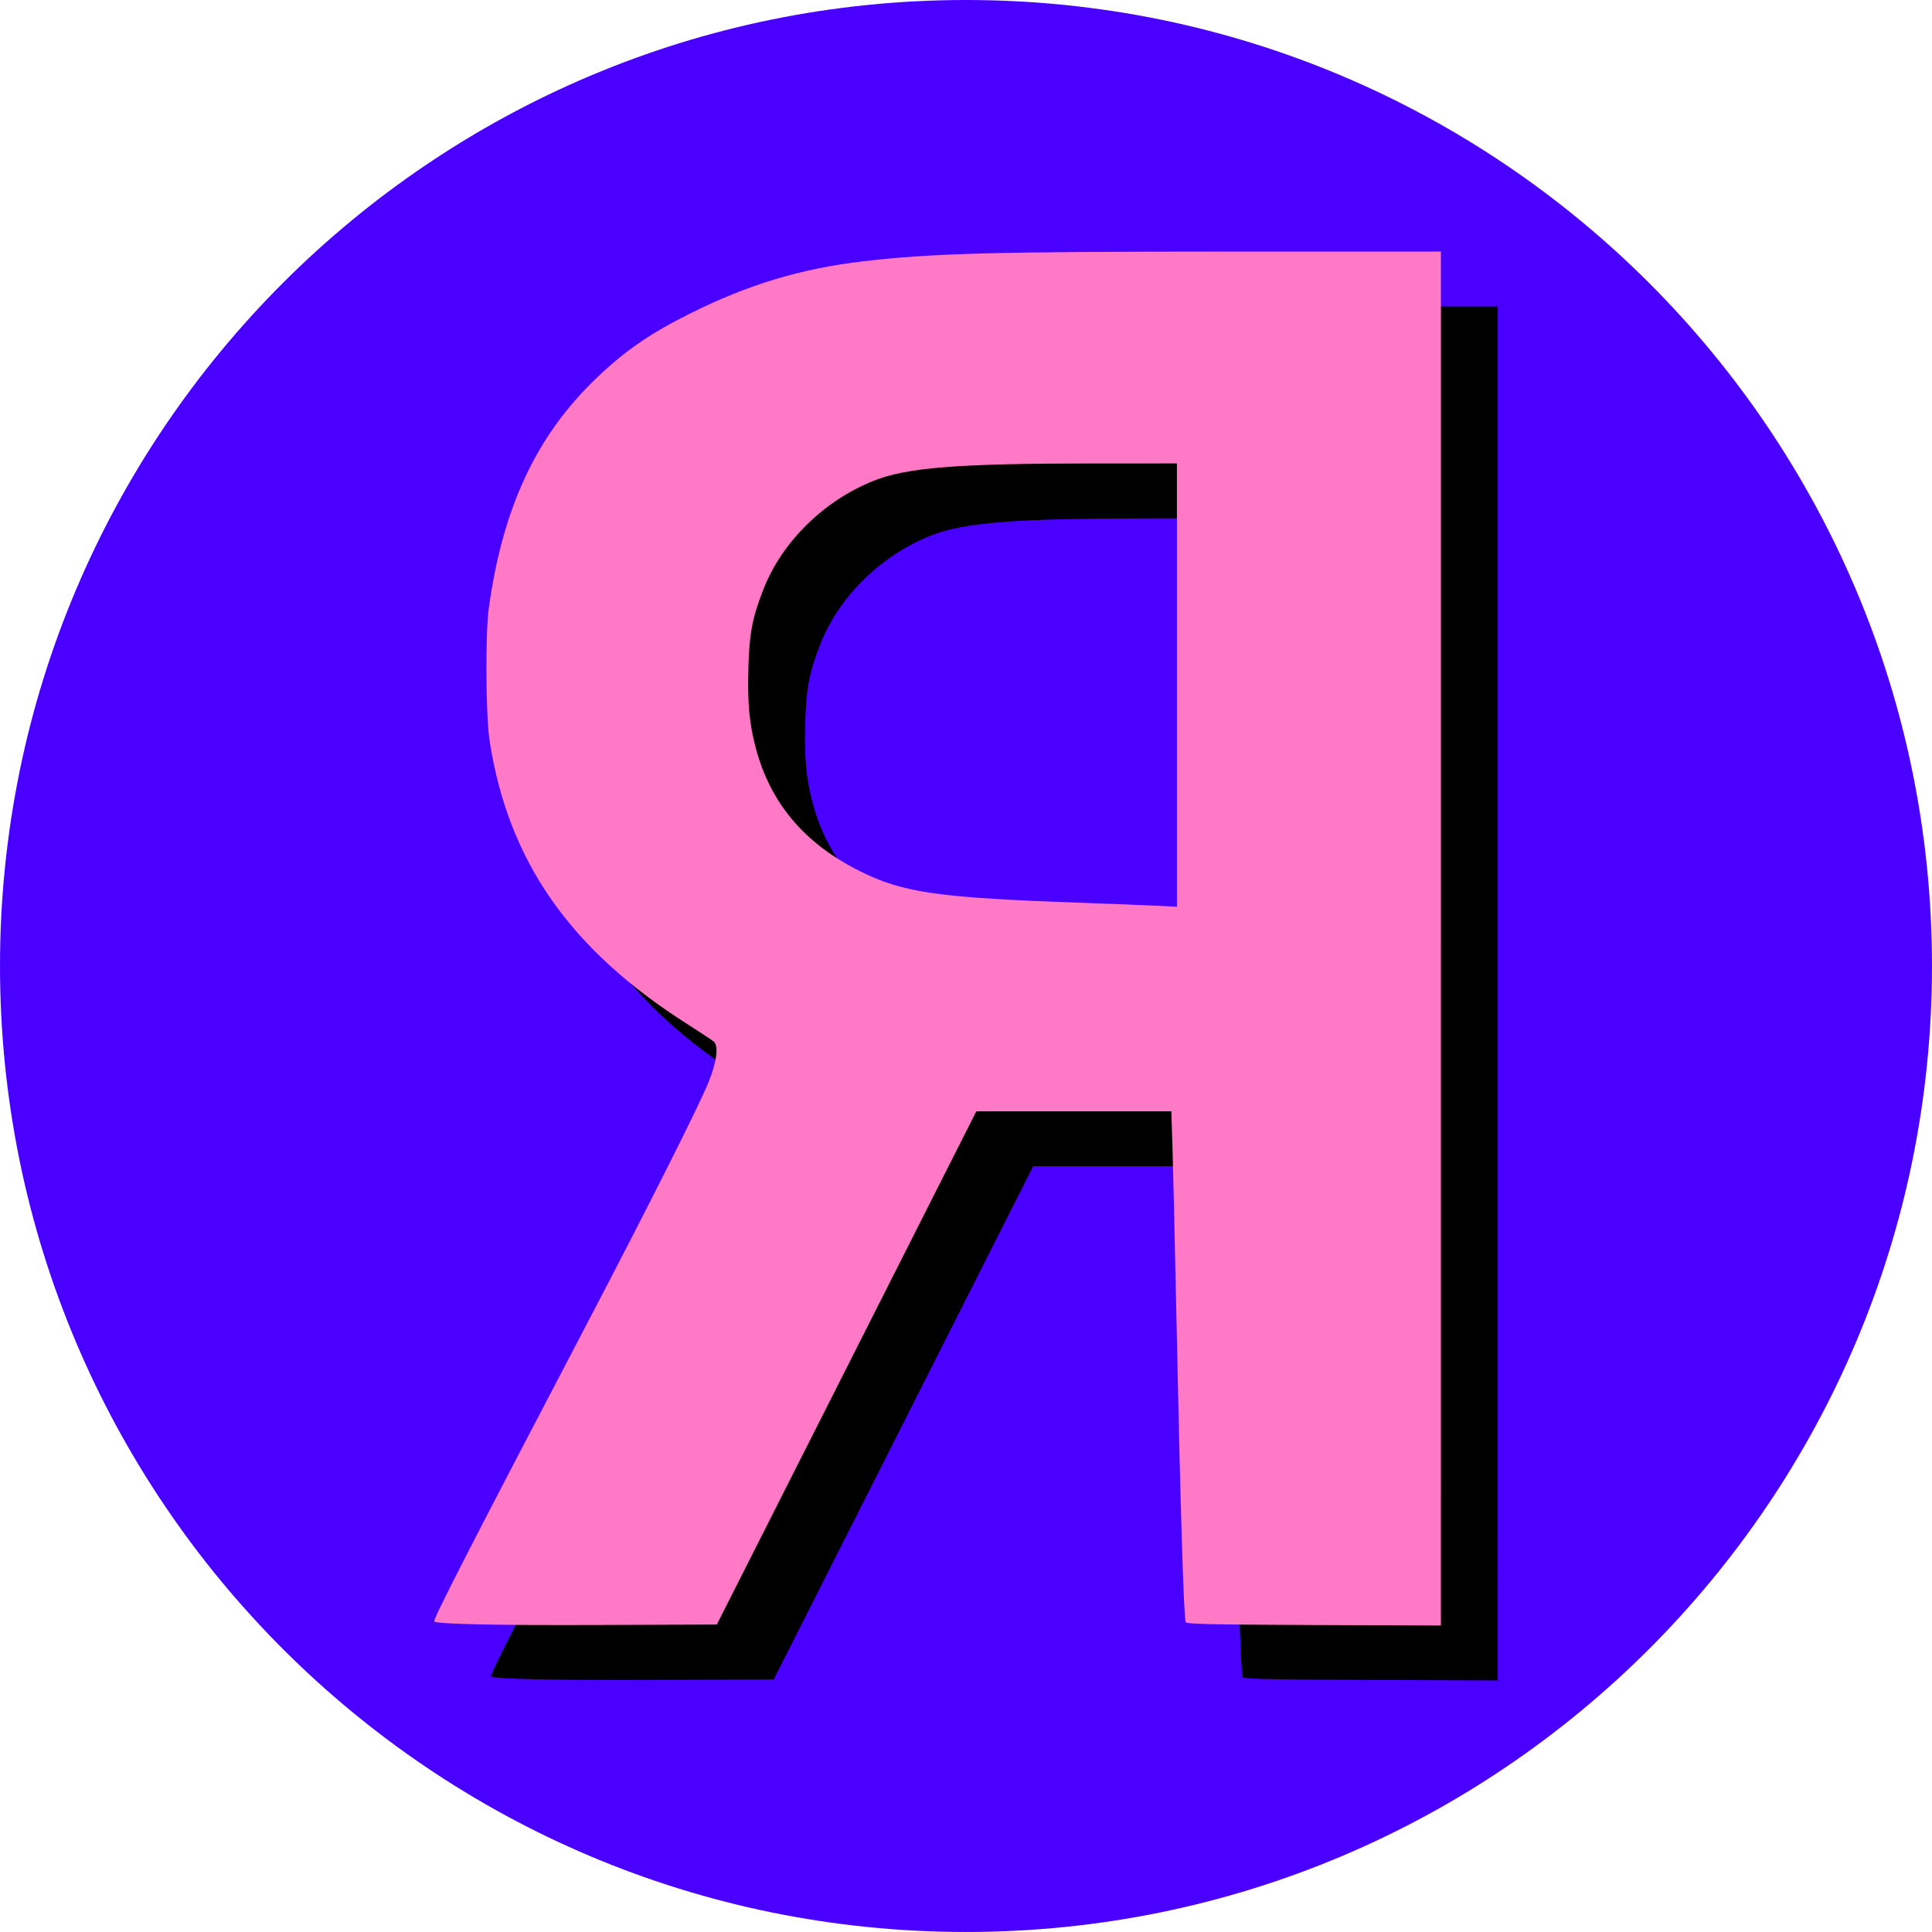
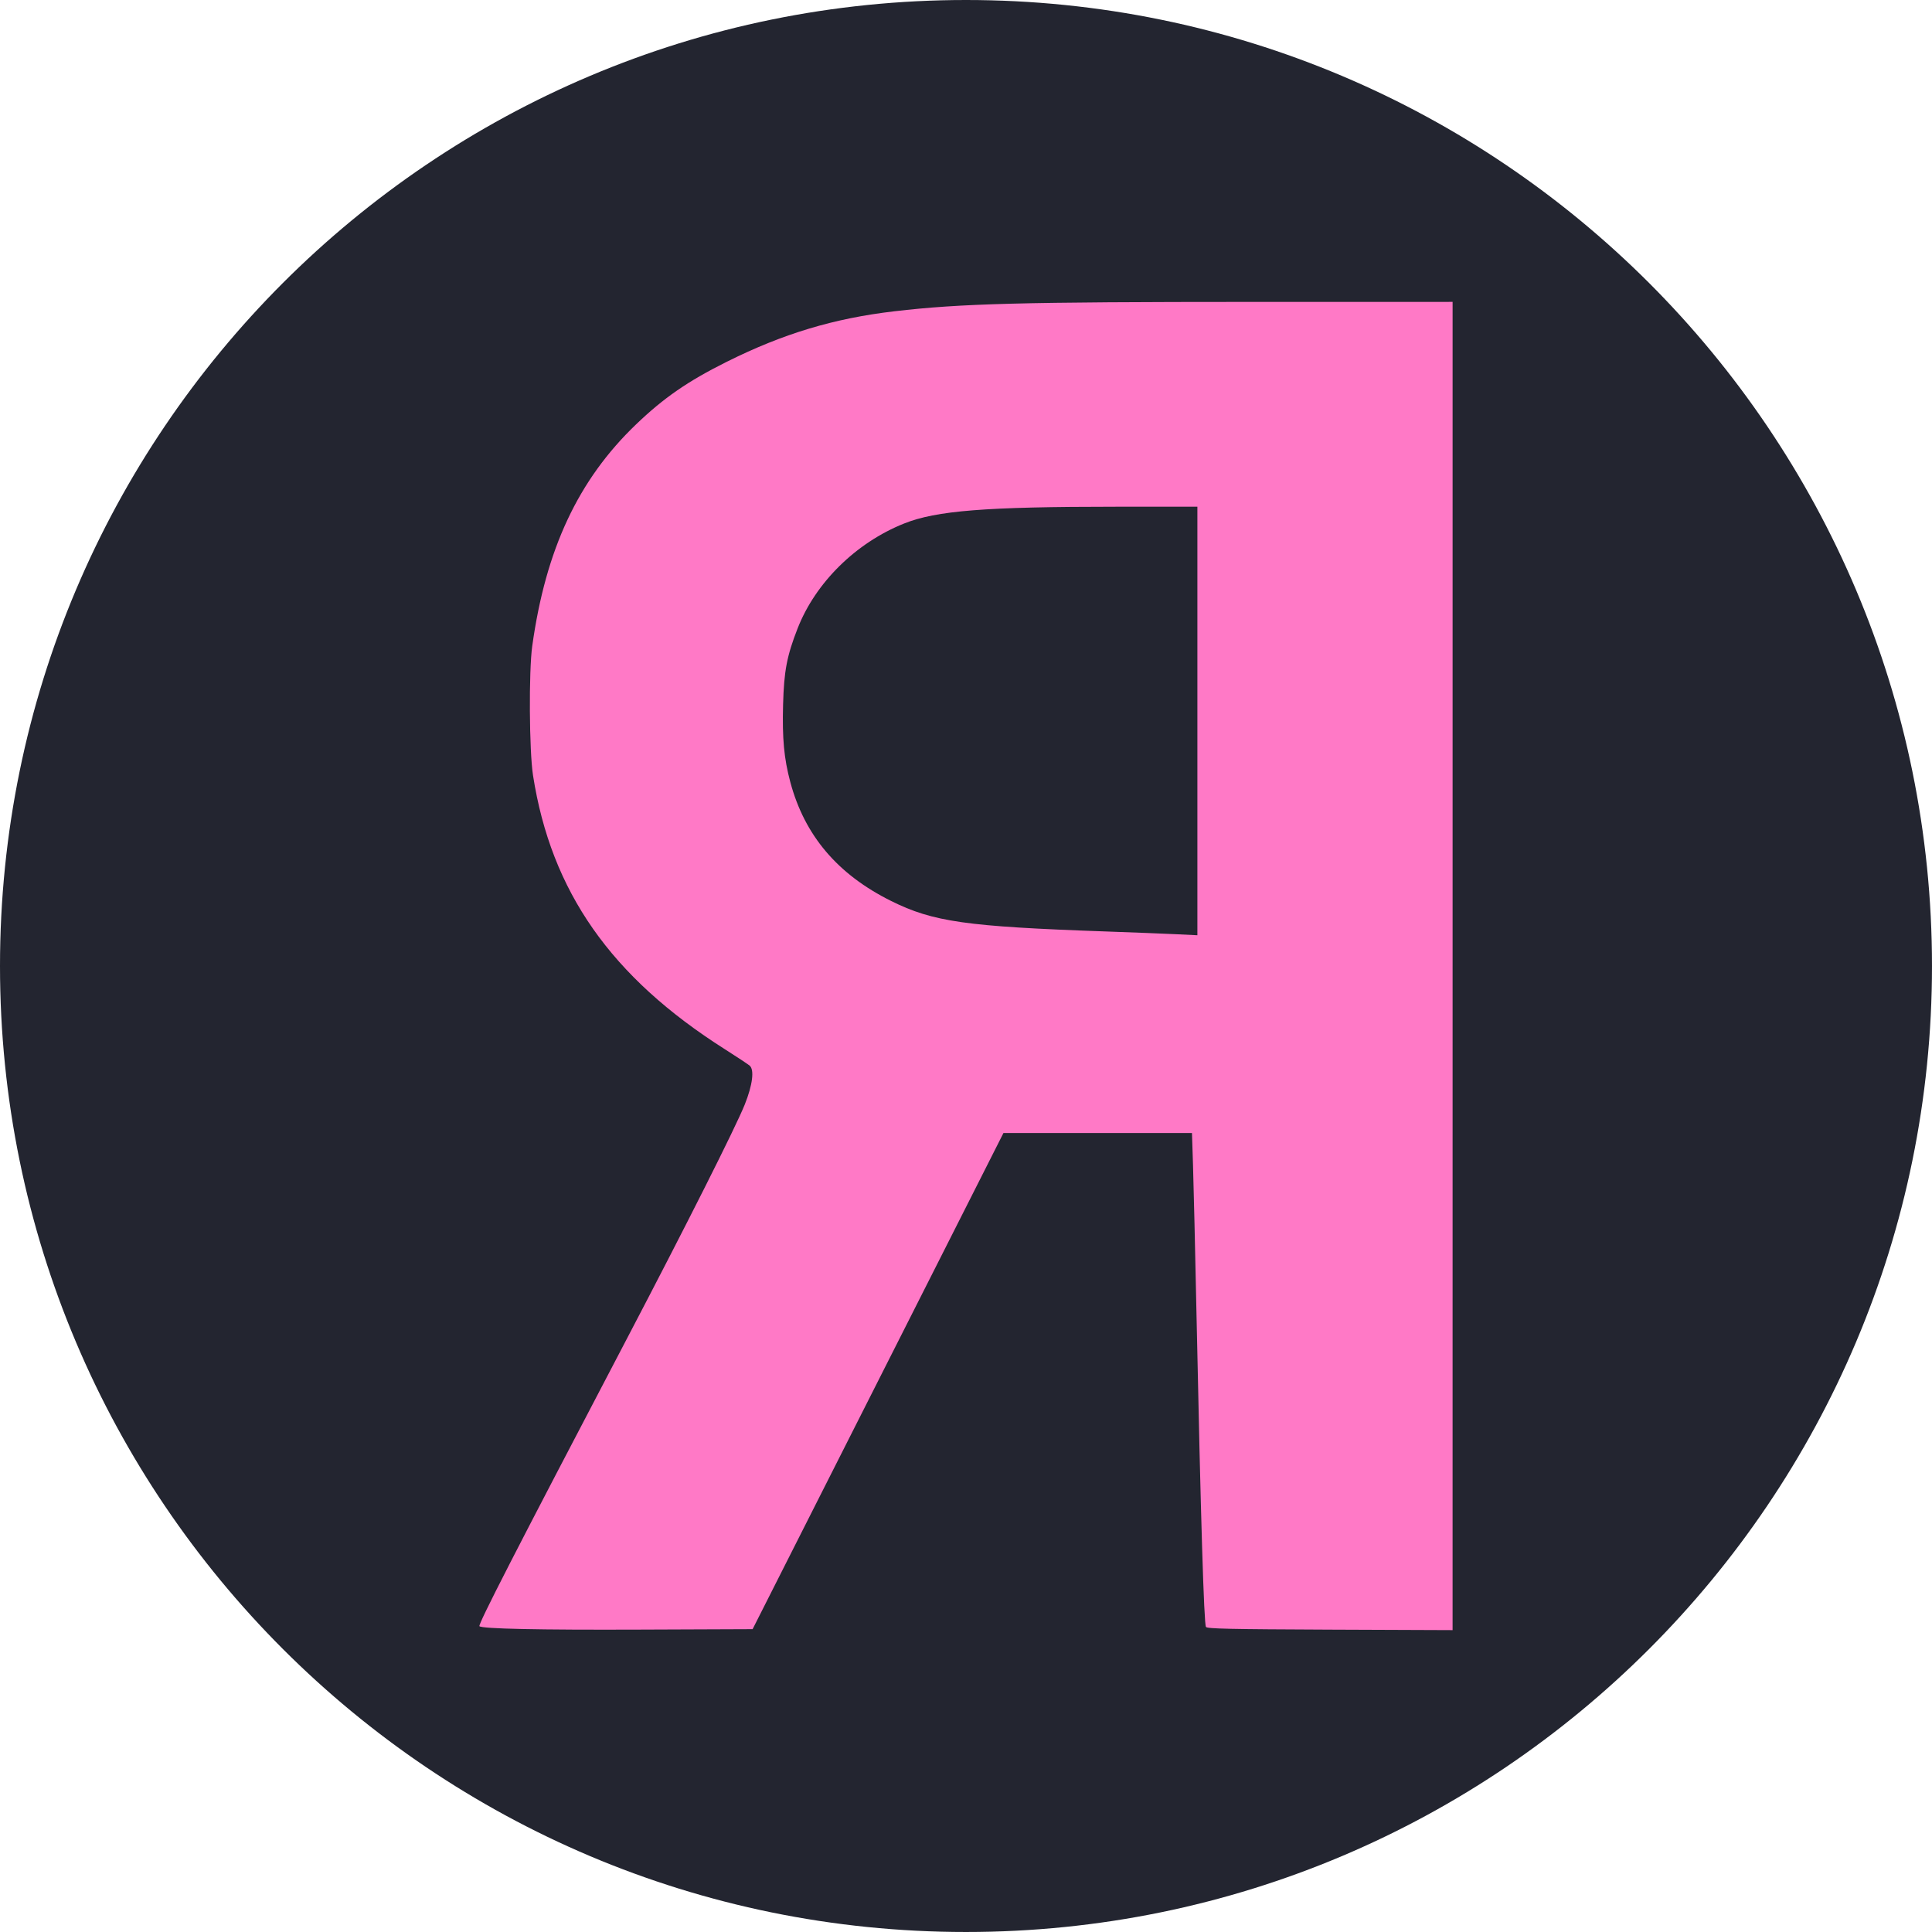
<svg xmlns="http://www.w3.org/2000/svg" width="48" height="48" viewBox="0 0 12.7 12.7" version="1.1">
  <g>
-     <g transform="matrix(0.1927083,0,0,0.1927083,27.92595,-29.90949)">
-       <circle style="fill:#4a00ff;fill-opacity:1;stroke-width:0.155;paint-order:stroke fill markers" cx="-111.962" cy="188.157" r="32.951" />
-       <g transform="matrix(0.5136528,0,0,0.5136528,-57.64473,28.92305)">
-         <path style="fill:#000000;fill-opacity:1;stroke-width:0.872;paint-order:stroke fill markers" d="m -70.431,311.827 v -45.621 l -13.697,10e-4 c -15.942,10e-4 -20.078,0.109 -24.654,0.645 -4.151,0.486 -7.648,1.54 -11.523,3.475 -2.666,1.331 -4.317,2.471 -6.217,4.293 -3.977,3.813 -6.204,8.568 -7.134,15.231 -0.24,1.72 -0.207,7.21 0.054,8.881 1.246,7.986 5.355,13.849 13.184,18.815 0.817,0.519 1.583,1.026 1.701,1.127 0.329,0.283 0.197,1.327 -0.337,2.664 -0.617,1.545 -4.053,8.37 -8.128,16.148 -7.703,14.701 -10.208,19.584 -10.099,19.693 0.178,0.178 4.078,0.261 11.003,0.234 l 7.762,-0.03 8.616,-17.041 8.616,-17.041 6.475,-6.9e-4 6.475,-6.7e-4 0.072,2.22 c 0.04,1.221 0.15,5.931 0.244,10.467 0.288,13.819 0.506,21.02 0.644,21.243 0.077,0.124 1.681,0.159 8.518,0.186 l 8.424,0.033 z m -23.818,-2.372 c -9.597,-0.336 -11.87,-0.66 -14.763,-2.1 -3.673,-1.828 -5.933,-4.495 -6.913,-8.159 -0.434,-1.621 -0.561,-2.986 -0.497,-5.337 0.063,-2.301 0.26,-3.334 0.997,-5.22 1.23,-3.15 4.01,-5.889 7.32,-7.21 2.214,-0.884 5.598,-1.152 14.578,-1.152 l 5.565,-8e-5 v 14.719 14.719 l -1.471,-0.071 c -0.809,-0.039 -2.976,-0.124 -4.815,-0.189 z" id="path890" />
-         <path style="fill:#ff79c6;fill-opacity:1;stroke-width:0.872;paint-order:stroke fill markers" d="m -74.208,308.18 v -45.621 l -13.697,10e-4 c -15.942,0.001 -20.078,0.109 -24.654,0.645 -4.151,0.486 -7.648,1.54 -11.523,3.475 -2.666,1.331 -4.317,2.471 -6.217,4.293 -3.977,3.813 -6.204,8.568 -7.134,15.231 -0.24,1.72 -0.207,7.21 0.054,8.881 1.246,7.986 5.355,13.849 13.184,18.815 0.817,0.519 1.583,1.026 1.701,1.127 0.329,0.283 0.197,1.327 -0.337,2.664 -0.617,1.545 -4.053,8.37 -8.128,16.148 -7.703,14.701 -10.208,19.585 -10.099,19.693 0.178,0.178 4.078,0.261 11.003,0.234 l 7.762,-0.03 8.616,-17.041 8.616,-17.041 6.475,-7e-4 6.475,-6.6e-4 0.072,2.22 c 0.04,1.221 0.15,5.931 0.244,10.467 0.288,13.819 0.506,21.02 0.644,21.243 0.077,0.124 1.681,0.159 8.518,0.186 l 8.424,0.033 z m -23.818,-2.372 c -9.597,-0.336 -11.87,-0.66 -14.763,-2.1 -3.673,-1.828 -5.933,-4.495 -6.913,-8.159 -0.434,-1.621 -0.561,-2.986 -0.497,-5.337 0.063,-2.301 0.26,-3.334 0.997,-5.22 1.23,-3.15 4.01,-5.889 7.32,-7.21 2.214,-0.884 5.597,-1.152 14.578,-1.152 l 5.565,-8e-5 v 14.719 14.719 l -1.471,-0.071 c -0.809,-0.039 -2.976,-0.124 -4.815,-0.189 z" id="path892" />
-       </g>
+     <g transform="matrix(0.07226563,0,0,0.07226563,10.47223,-11.21606)">
+       <circle style="fill:#232530;fill-opacity:1;stroke-width:0.147;paint-order:stroke fill markers" cx="-57.043" cy="243.076" r="87.87" />
+       <path style="fill:#ff79c6;fill-opacity:1;stroke-width:1.154;paint-order:stroke fill markers" d="m -12.78,243.076 v -60.41 l -18.137,0.002 c -21.11,0.002 -26.587,0.145 -32.646,0.854 -5.497,0.643 -10.127,2.039 -15.258,4.601 -3.53,1.762 -5.717,3.273 -8.232,5.685 -5.266,5.05 -8.215,11.345 -9.447,20.169 -0.318,2.277 -0.274,9.547 0.072,11.76 1.65,10.575 7.09,18.338 17.457,24.914 1.082,0.687 2.096,1.358 2.253,1.493 0.436,0.374 0.261,1.757 -0.447,3.528 -0.817,2.046 -5.367,11.083 -10.763,21.382 -10.2,19.466 -13.517,25.933 -13.373,26.077 0.236,0.236 5.4,0.345 14.569,0.309 l 10.278,-0.04 11.409,-22.565 11.409,-22.565 8.574,-7.7e-4 8.574,-7.8e-4 0.096,2.94 c 0.053,1.617 0.198,7.854 0.323,13.86 0.381,18.299 0.67,27.834 0.853,28.129 0.101,0.164 2.225,0.21 11.28,0.246 l 11.155,0.044 z m -31.539,-3.141 c -12.708,-0.445 -15.717,-0.873 -19.549,-2.781 -4.863,-2.42 -7.856,-5.953 -9.155,-10.804 -0.574,-2.147 -0.743,-3.954 -0.658,-7.066 0.083,-3.047 0.344,-4.415 1.32,-6.912 1.629,-4.171 5.31,-7.798 9.693,-9.548 2.932,-1.171 7.412,-1.525 19.304,-1.525 l 7.369,-10e-5 v 19.49 19.49 l -1.947,-0.094 c -1.071,-0.052 -3.94,-0.164 -6.376,-0.25 z" />
    </g>
  </g>
</svg>
